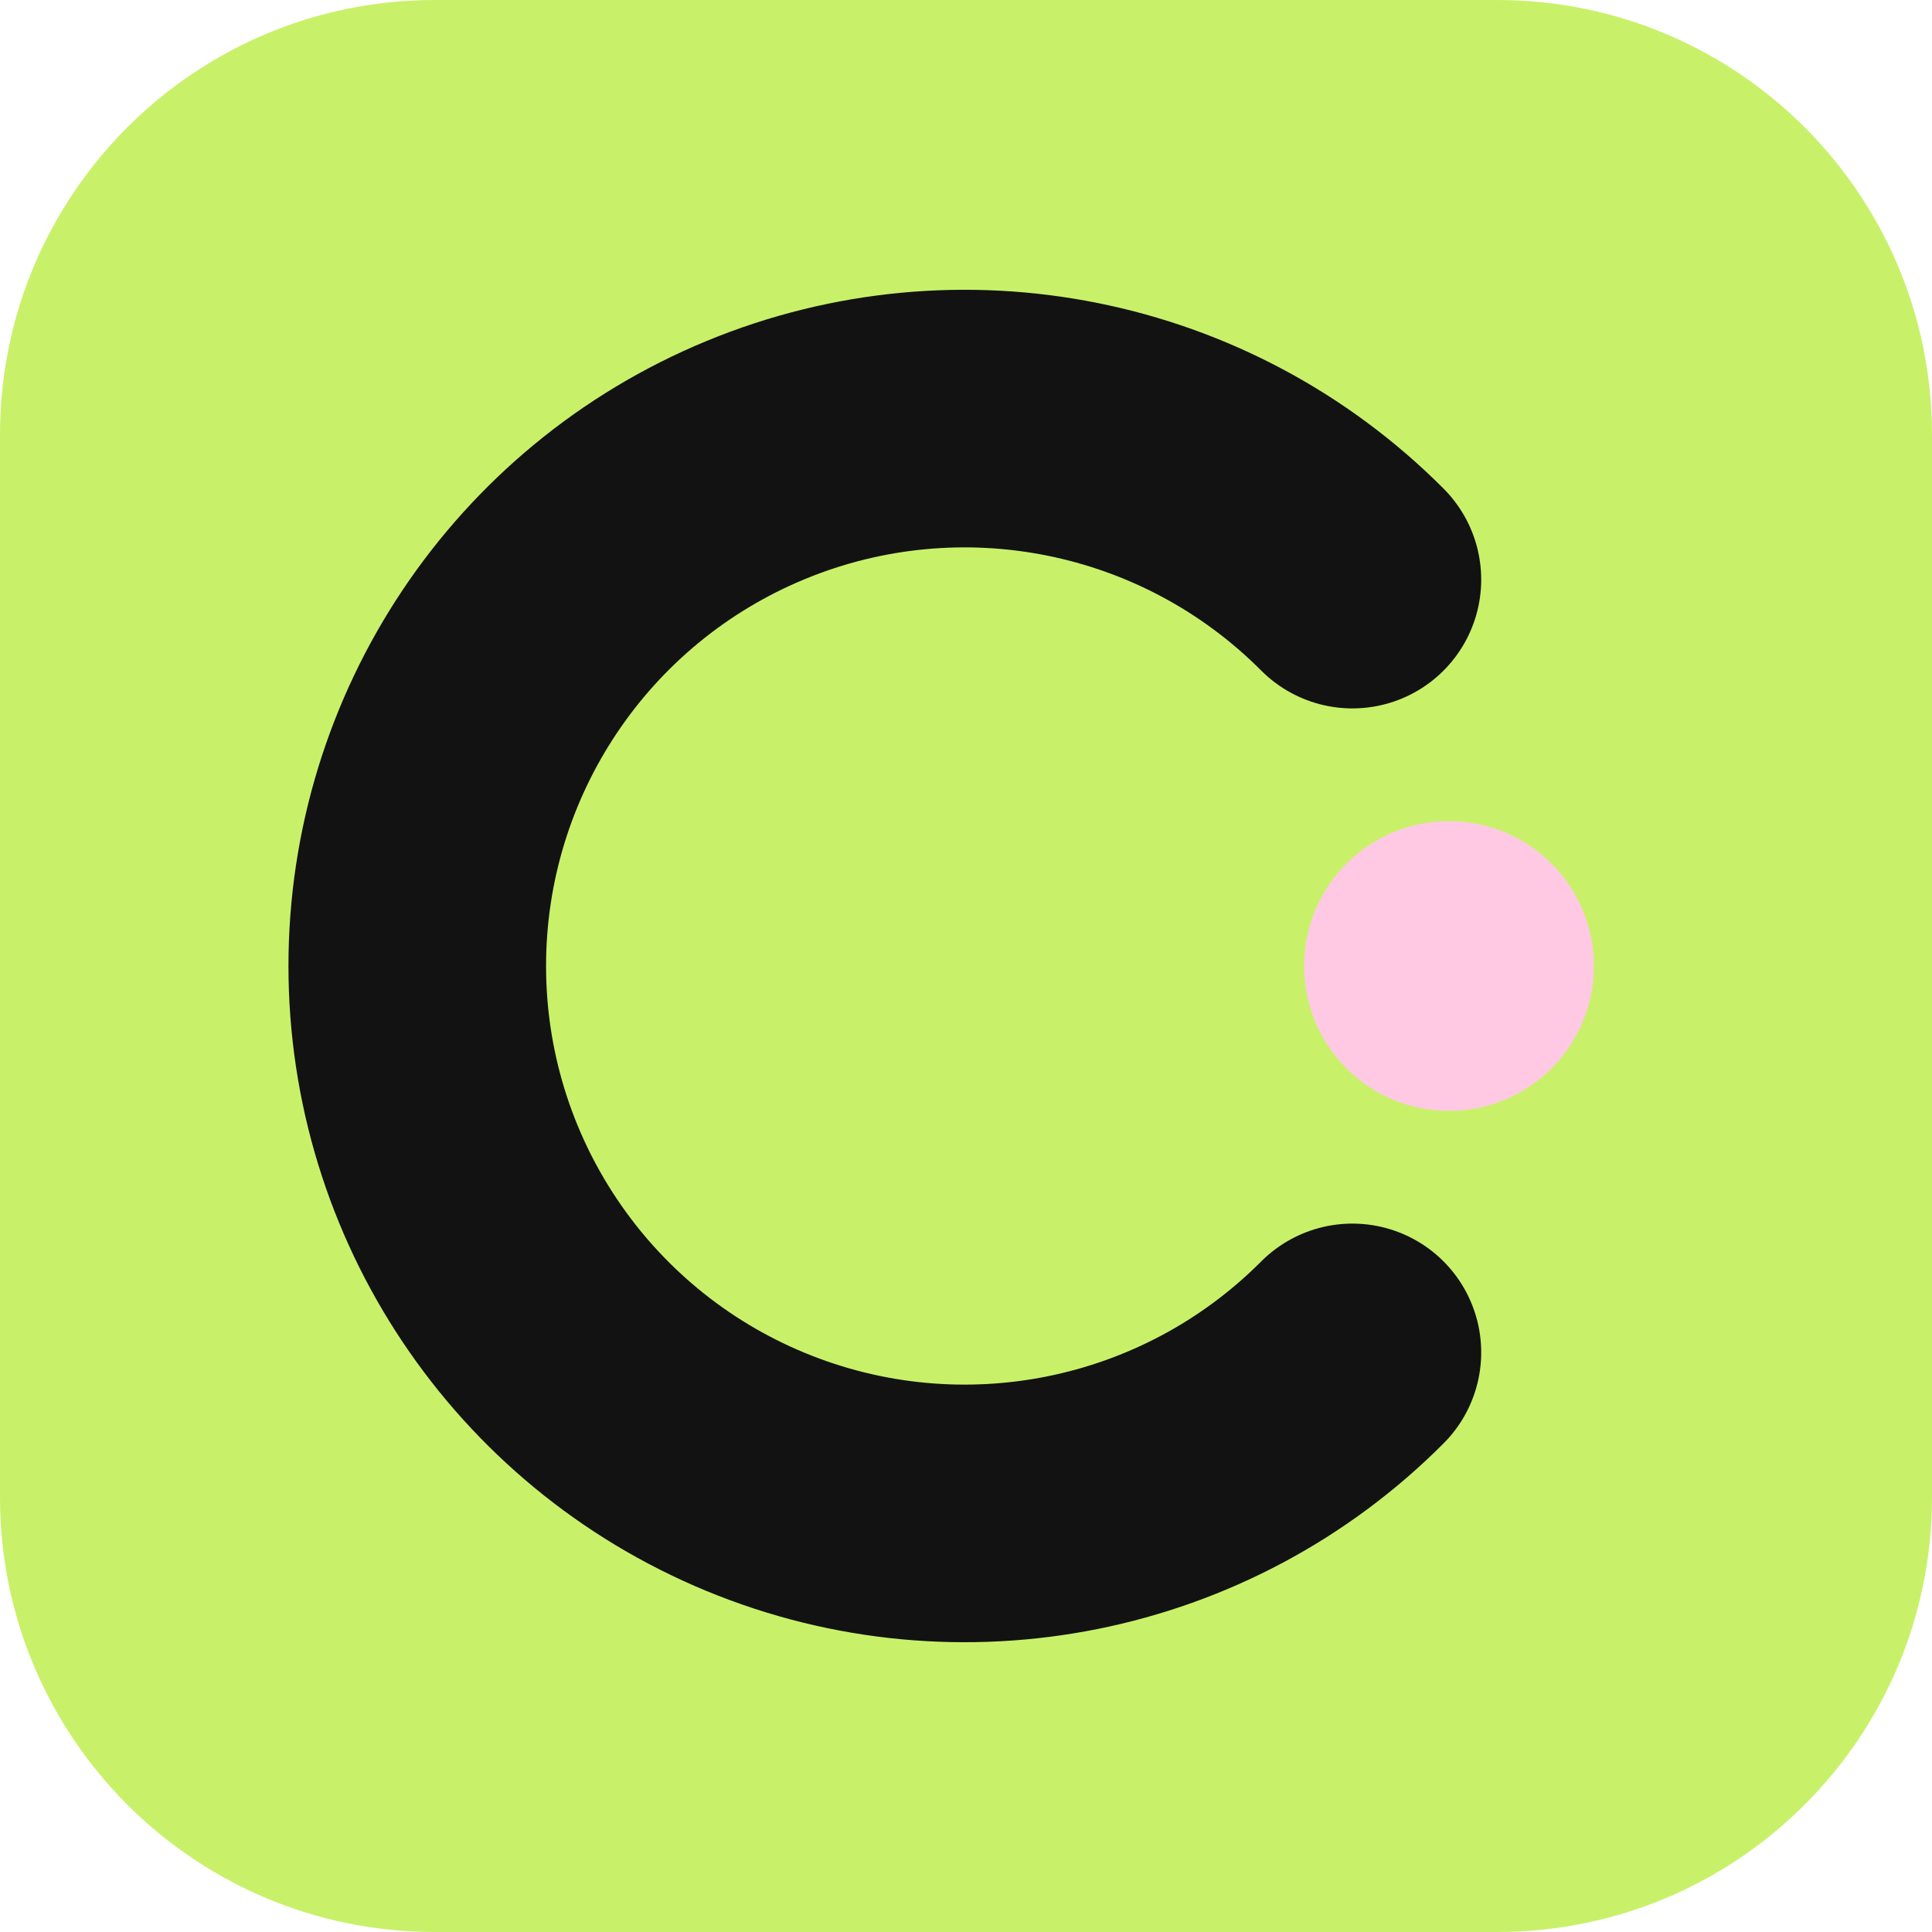
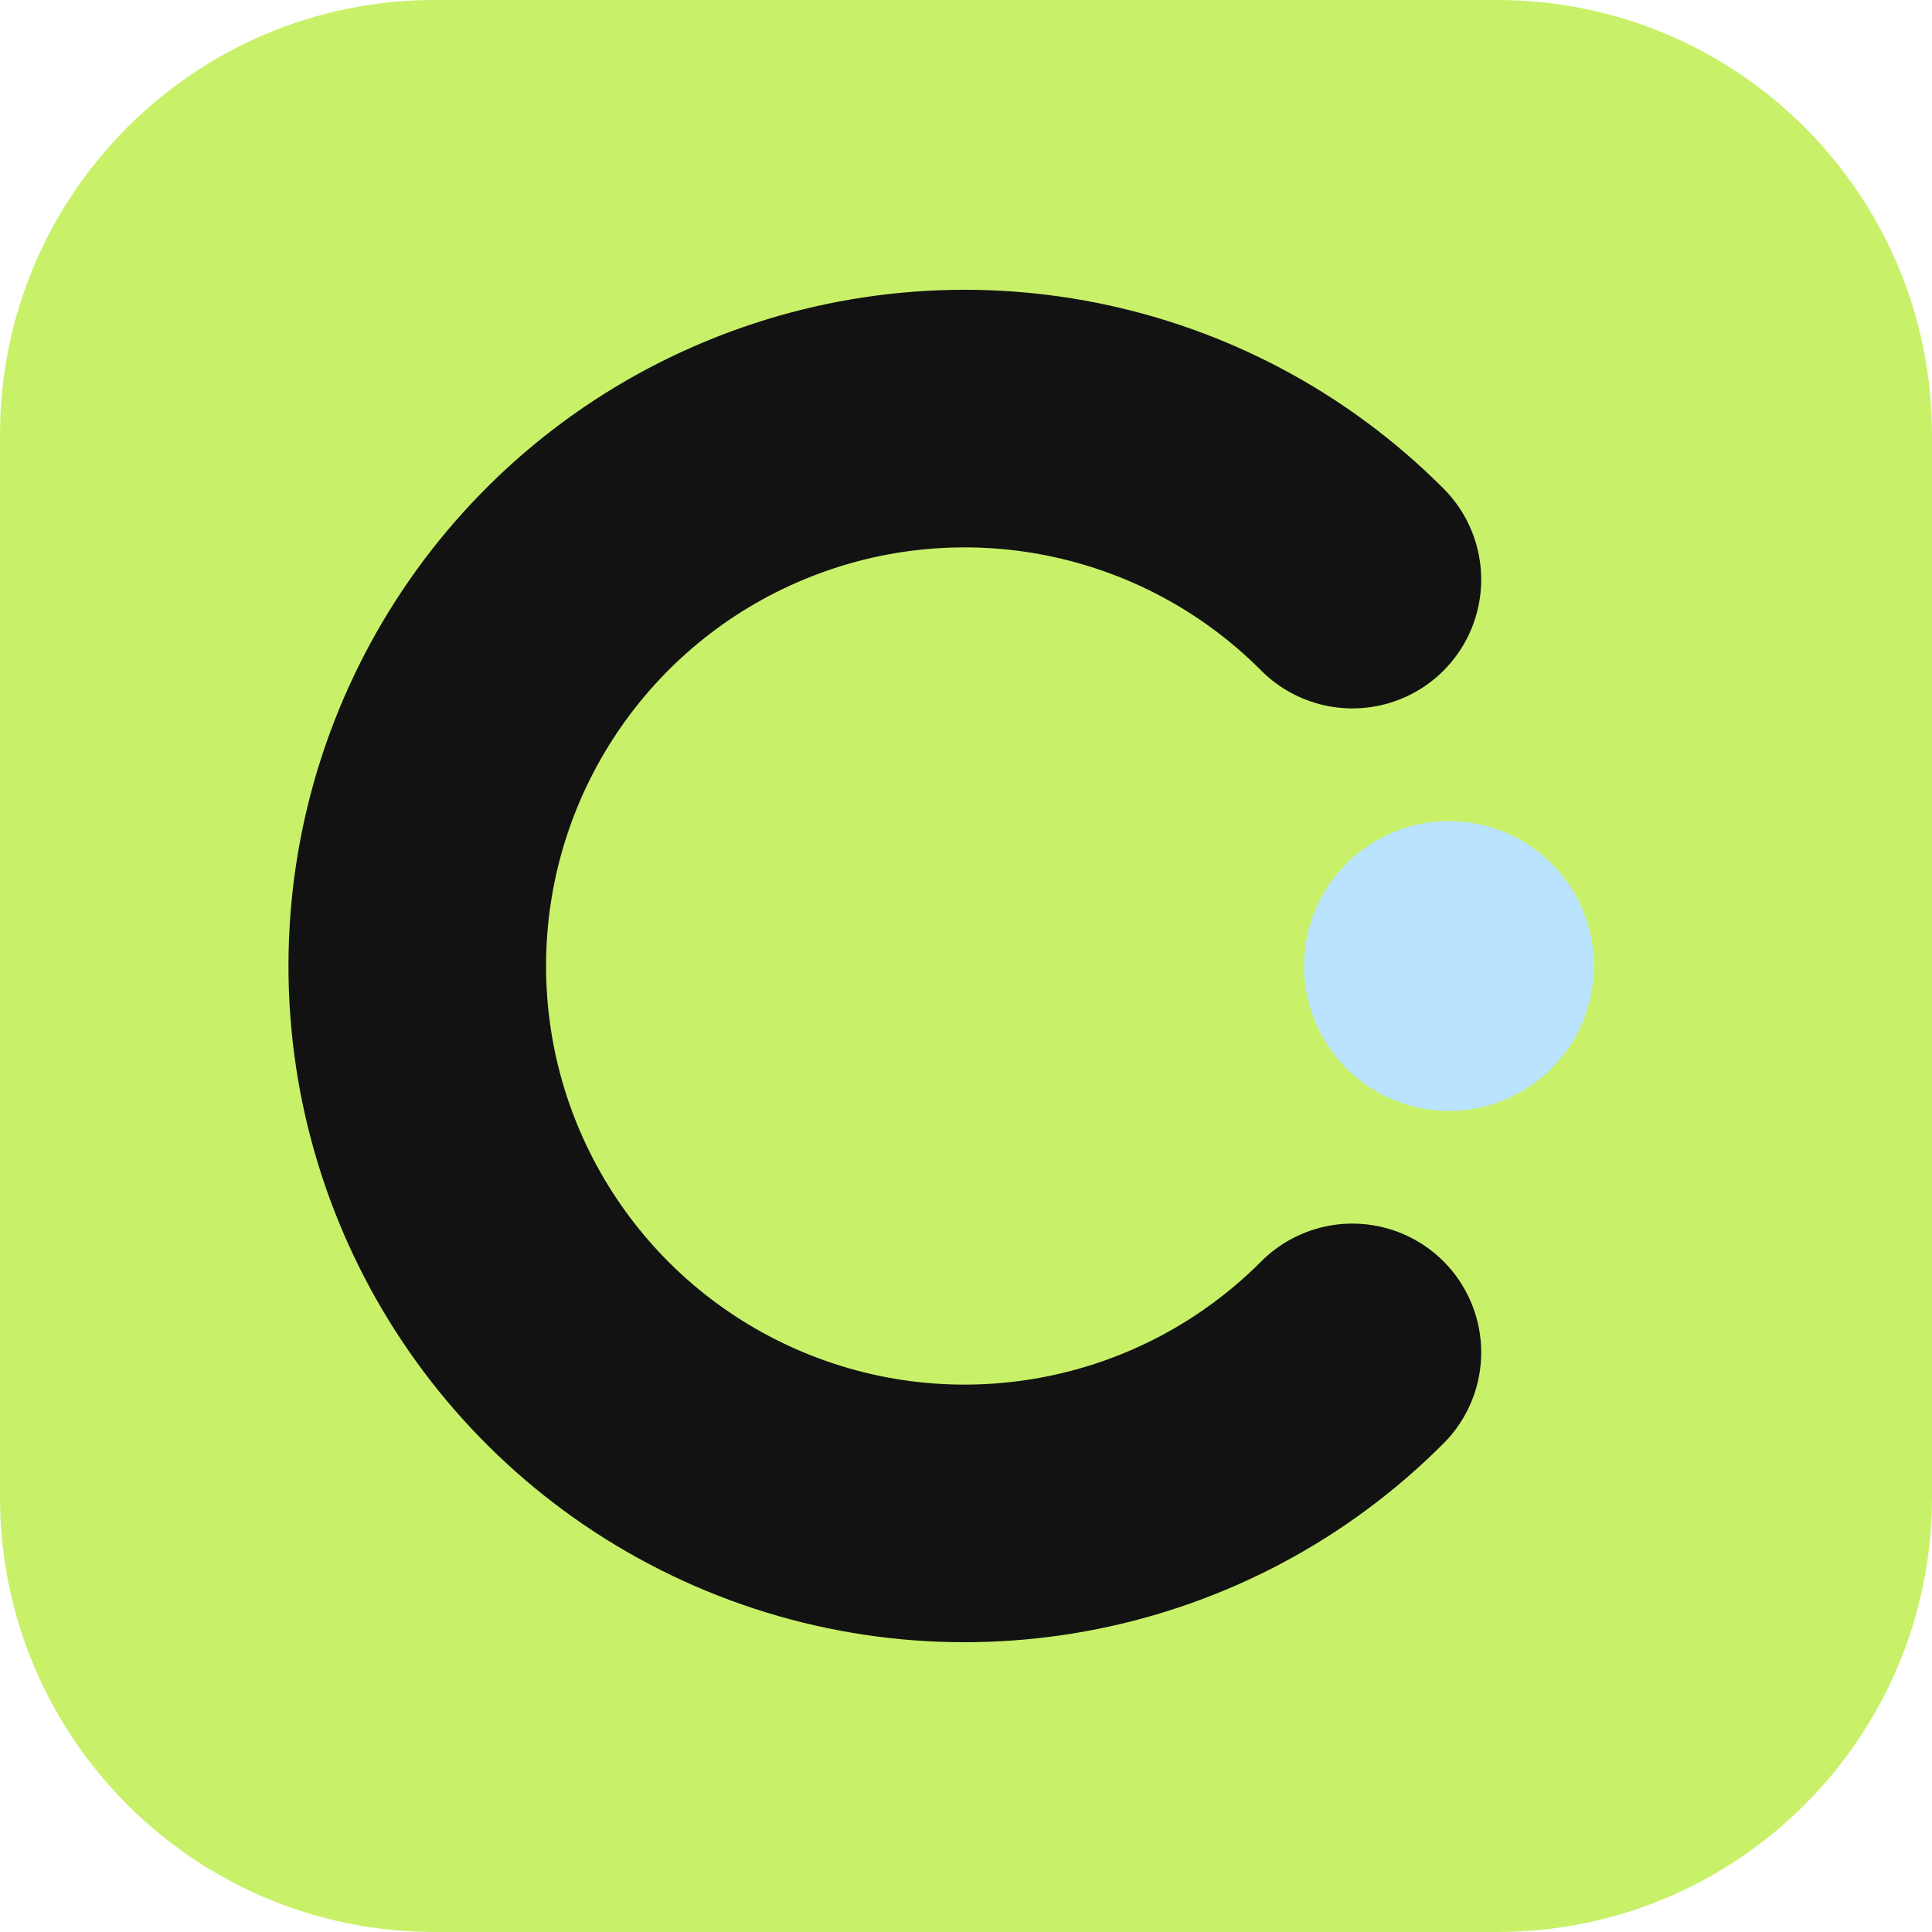
<svg xmlns="http://www.w3.org/2000/svg" viewBox="0 0 120 120">
  <rect width="120" height="120" rx="27" fill="#C8F169" />
  <g transform="translate(0 0) scale(1)">
    <path d="M84 36 A34 34 0 1 0 84 84" fill="none" stroke="#121212" stroke-width="16" stroke-linecap="round" />
-     <circle cx="90" cy="60" r="9" fill="#FFC9E3" />
+     <circle cx="90" cy="60" r="9" fill="#B9E3FF" />
  </g>
</svg>
